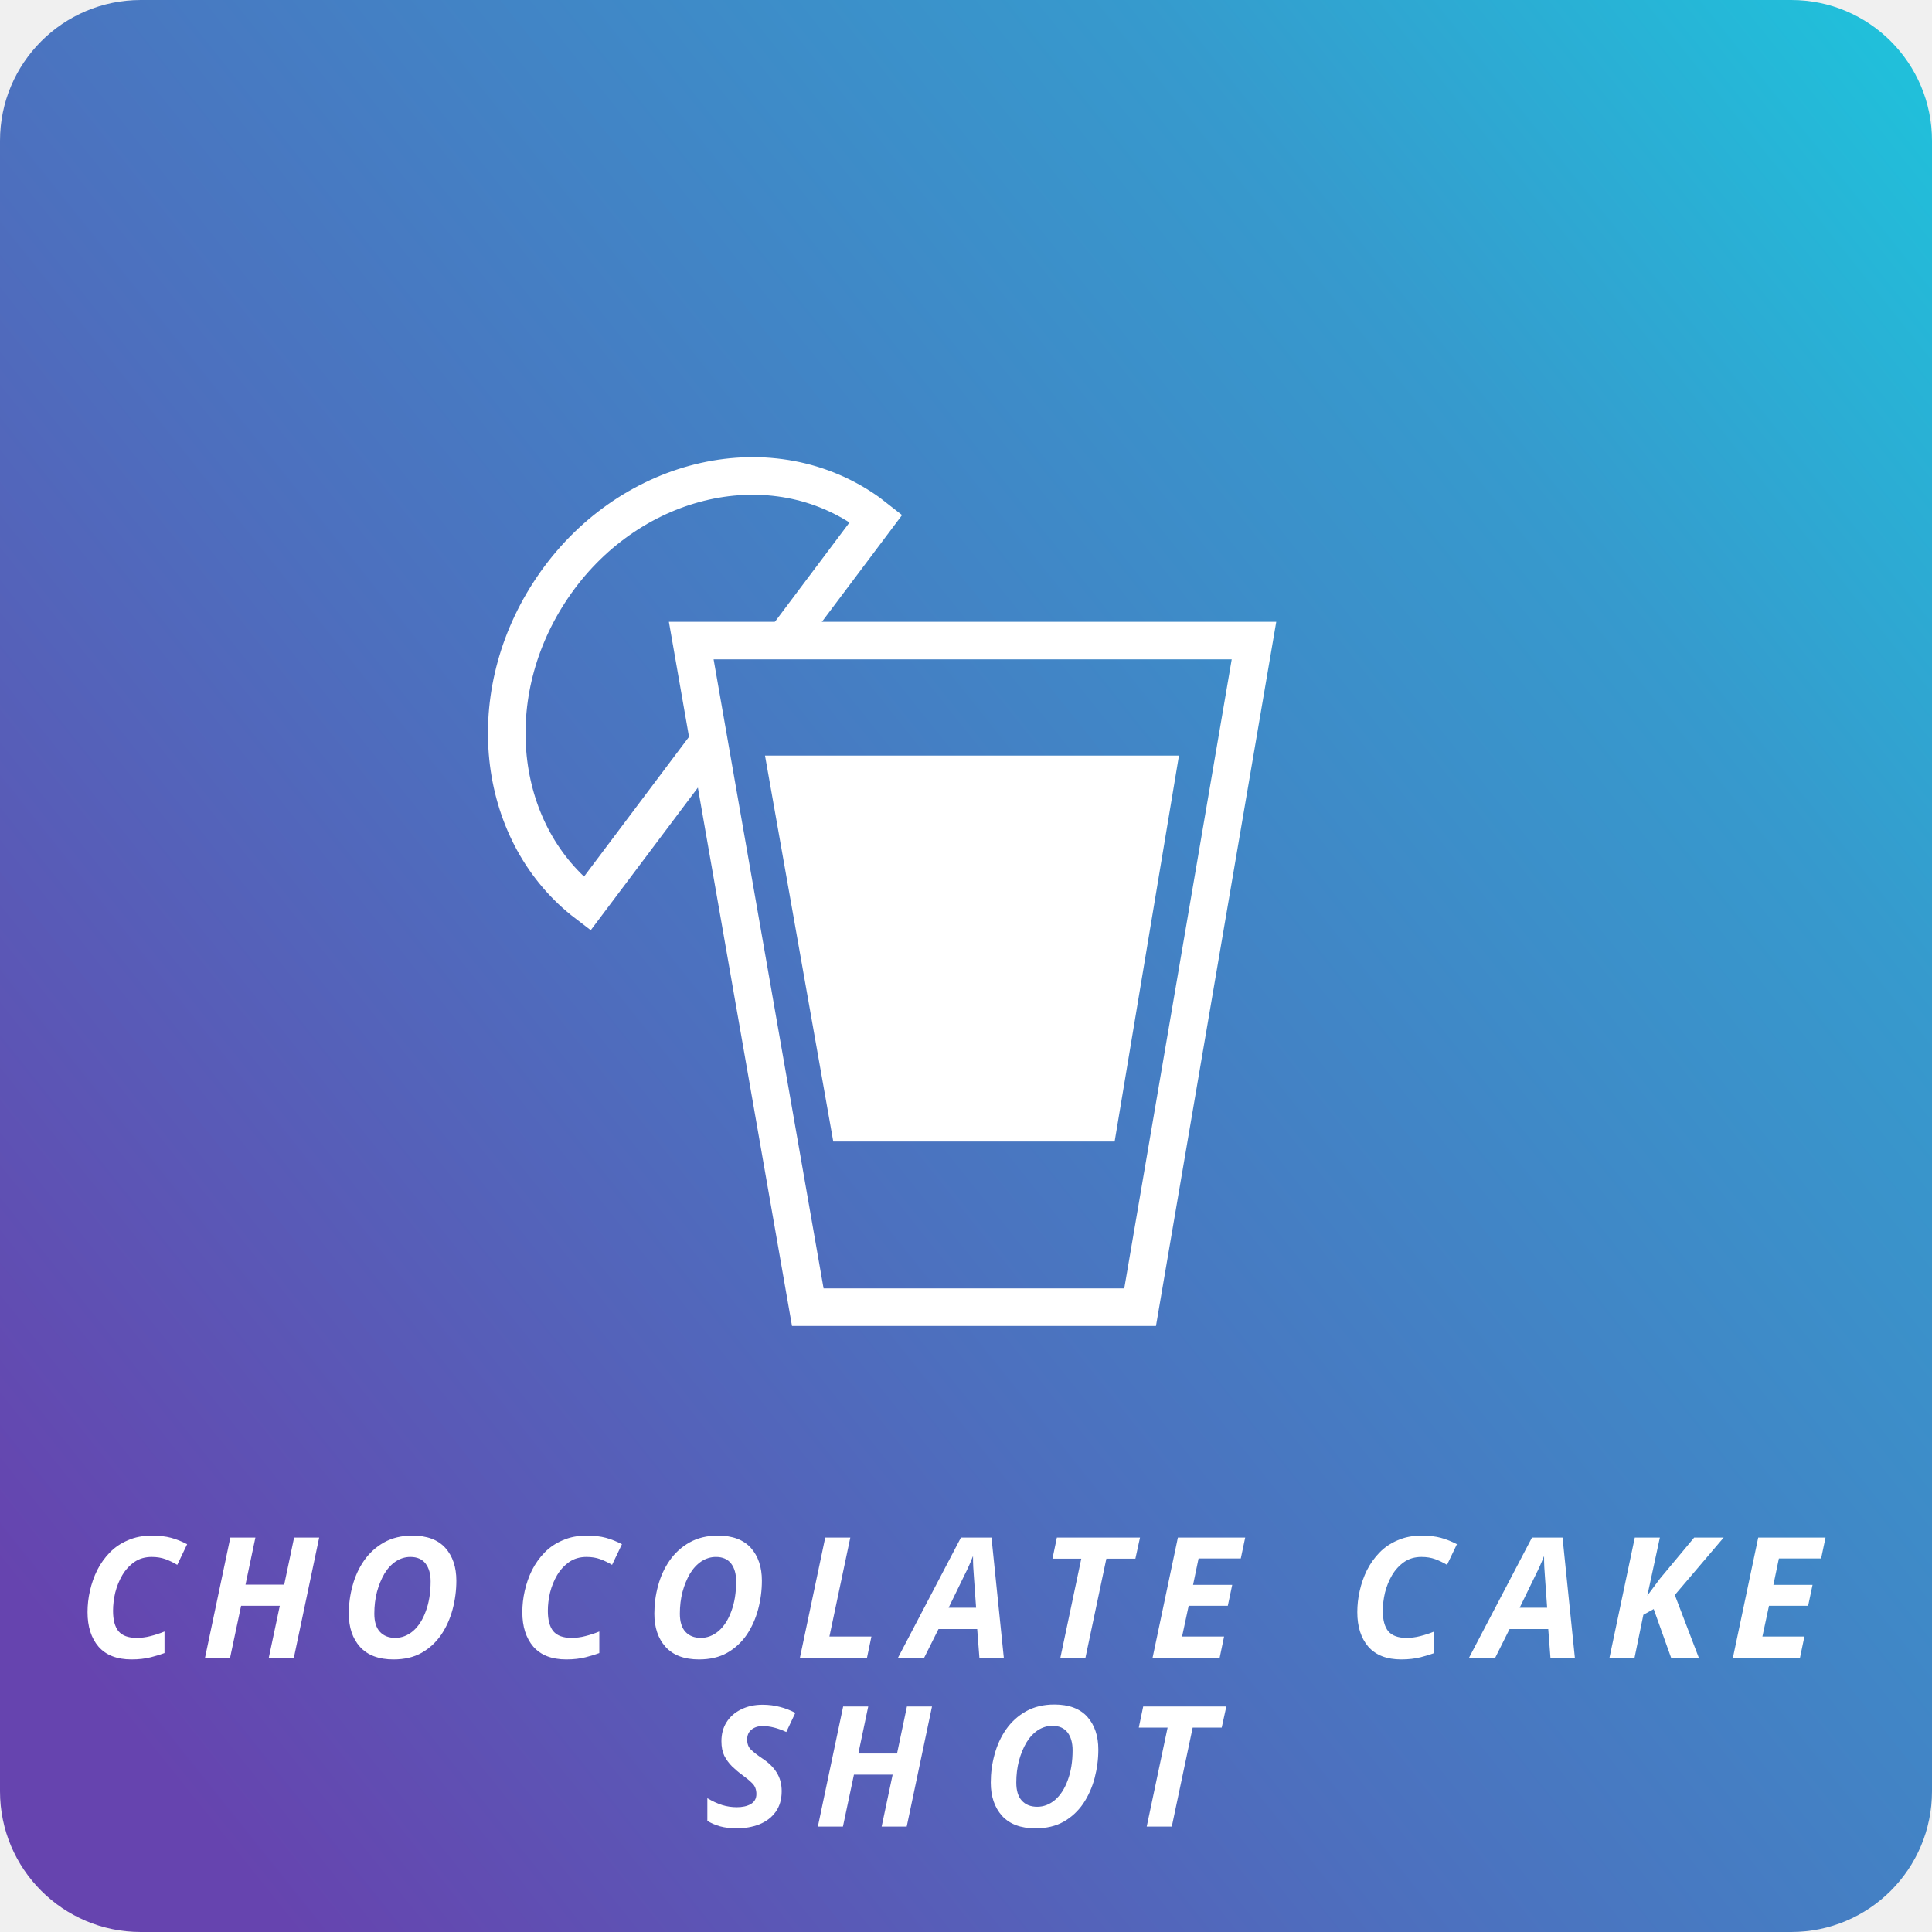
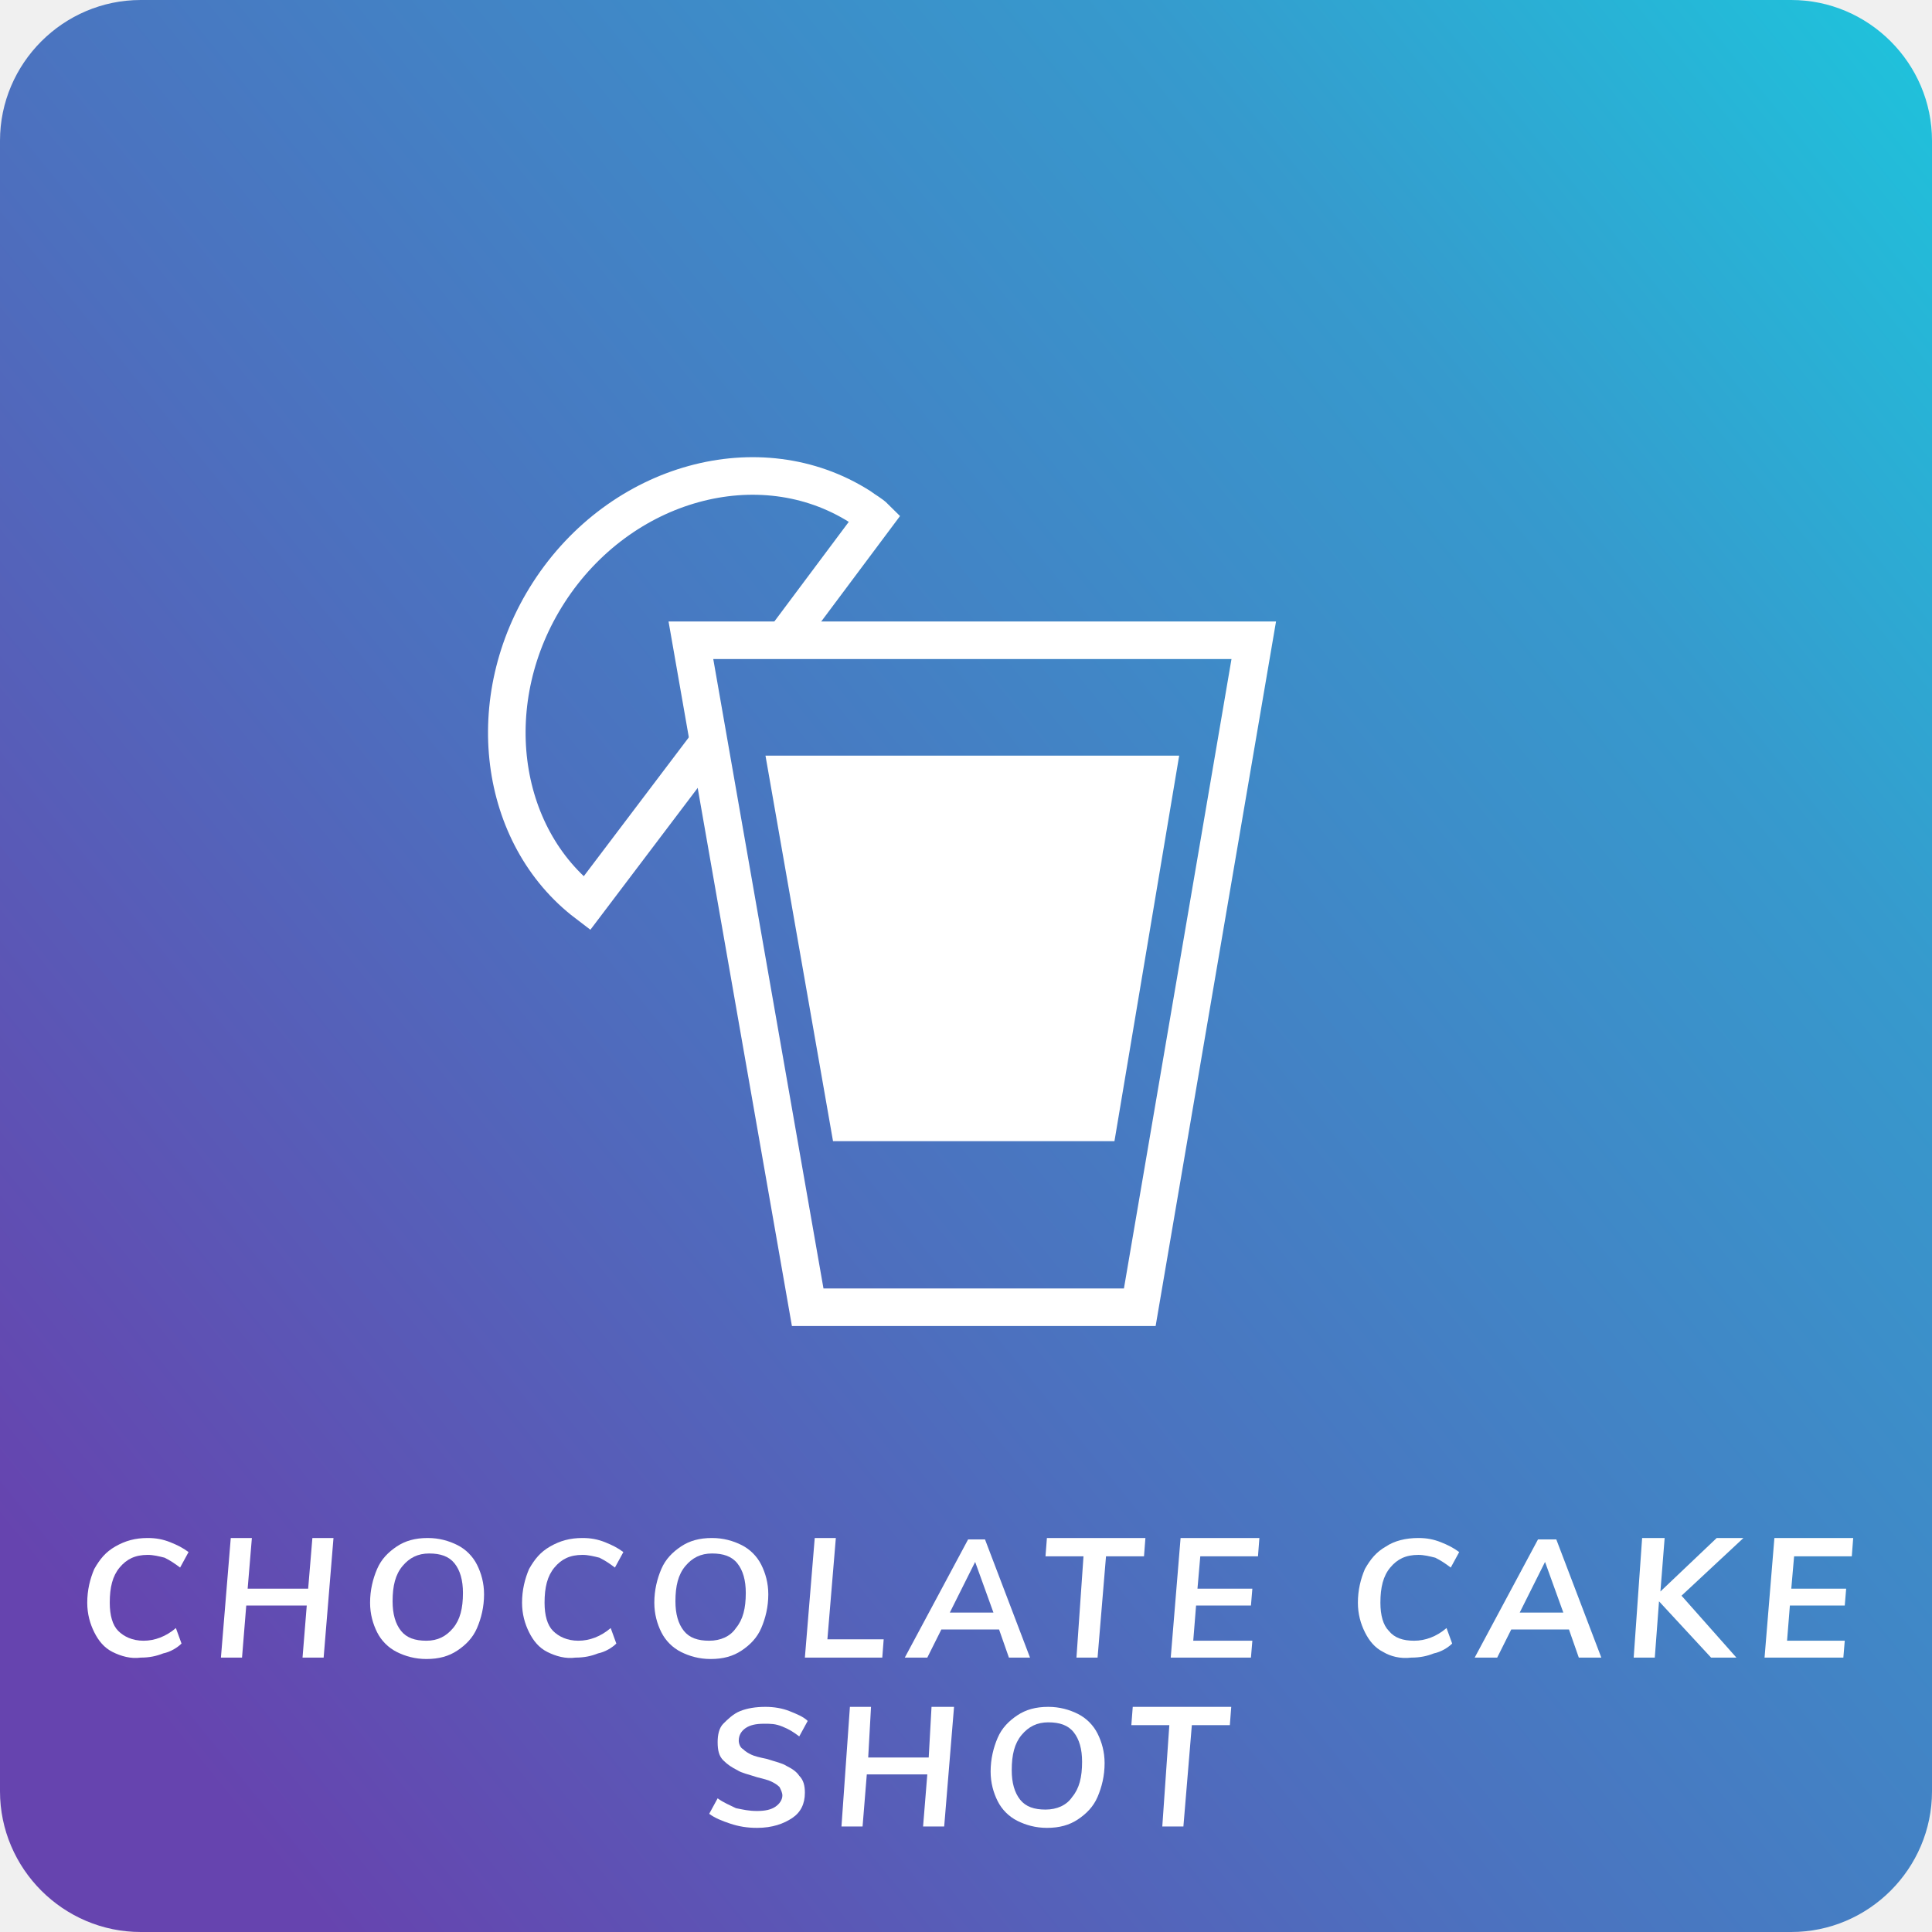
- <svg xmlns="http://www.w3.org/2000/svg" viewBox="0 0 137.26 137.26">
-   <defs>
-     <style>.cls-1{fill:url(#linear-gradient);}.cls-2{font-size:11.96px;font-family:NunitoSans-BoldItalic, Nunito Sans;font-weight:700;font-style:italic;letter-spacing:0.12em;}.cls-2,.cls-8{fill:#fff;}.cls-3{letter-spacing:0.11em;}.cls-4{letter-spacing:0.11em;}.cls-5{letter-spacing:0.03em;}.cls-6{letter-spacing:0.08em;}.cls-7{fill:none;stroke:#fff;stroke-miterlimit:10;stroke-width:2.67px;}</style>
-     <linearGradient id="linear-gradient" x1="-2144.31" y1="98.32" x2="-2145.31" y2="97.52" gradientTransform="matrix(137.26, 0, 0, -137.26, 294472.43, 13503.98)" gradientUnits="userSpaceOnUse">
-       <stop offset="0" stop-color="#1ec4dc" />
-       <stop offset="0.25" stop-color="#369acd" />
-       <stop offset="0.65" stop-color="#4d6fbe" />
-       <stop offset="1" stop-color="#6644af" />
+ <svg xmlns="http://www.w3.org/2000/svg" version="1.1" id="Layer_1" x="0px" y="0px" viewBox="0 0 137.3 137.3" style="enable-background:new 0 0 137.3 137.3;" xml:space="preserve">
+   <style type="text/css">
+ 	.st0{fill:url(#SVGID_1_);}
+ 	.st1{fill:#FFFFFF;}
+ 	.st2{fill:none;stroke:#FFFFFF;stroke-width:2.67;stroke-miterlimit:10;}
+ </style>
+   <g>
+     <linearGradient id="SVGID_1_" gradientUnits="userSpaceOnUse" x1="0" y1="137.26" x2="1" y2="137.26" gradientTransform="matrix(-137.26 109.8084 109.8084 137.26 -14928.147 -18832.098)">
+       <stop offset="0" style="stop-color:#1EC4DC" />
+       <stop offset="0.25" style="stop-color:#369ACD" />
+       <stop offset="0.65" style="stop-color:#4D6FBE" />
+       <stop offset="1" style="stop-color:#6644AF" />
    </linearGradient>
-   </defs>
-   <g id="Layer_2" data-name="Layer 2">
-     <g id="chocolate-cake-shot">
-       <rect id="Box" class="cls-1" width="137.26" height="137.26" rx="10" ry="10" />
-       <g id="Text">
-         <text class="cls-2" transform="translate(5.5 117.77)">CHO<tspan class="cls-3" x="30.89" y="0">C</tspan>
-           <tspan x="40.27" y="0">O</tspan>
-           <tspan class="cls-4" x="51.02" y="0">L</tspan>
-           <tspan class="cls-5" x="59.02" y="0">A</tspan>
-           <tspan x="68.29" y="0">TE </tspan>
-           <tspan class="cls-3" x="90.21" y="0">C</tspan>
-           <tspan x="99.59" y="0">AKE</tspan>
-           <tspan x="44.52" y="12">SH</tspan>
-           <tspan class="cls-6" x="64.17" y="12">O</tspan>
-           <tspan x="74.42" y="12">T</tspan>
-         </text>
-       </g>
-       <g id="Icon">
-         <polygon class="cls-7" points="81 92.87 57.39 92.87 49.11 45.51 89.09 45.51 81 92.87" />
-         <polygon class="cls-8" points="54.35 53.68 83.76 53.68 79.19 81.1 59.2 81.1 54.35 53.68" />
-         <path class="cls-7" d="M55.73,45.5l6.51-8.67c-.34-.27-.7-.53-1.07-.77C54.05,31.45,44.11,34.17,39,42.12c-4.91,7.61-3.64,17.25,2.71,22.09l8.67-11.54" />
-       </g>
-     </g>
+     <path class="st0" d="M10,0h117.3c5.5,0,10,4.5,10,10v117.3c0,5.5-4.5,10-10,10H10c-5.5,0-10-4.5-10-10V10C0,4.5,4.5,0,10,0z" />
+     <path class="st1" d="M8,117.4c-0.6-0.3-1-0.8-1.3-1.4s-0.5-1.3-0.5-2.1c0-0.9,0.2-1.7,0.5-2.4c0.4-0.7,0.8-1.2,1.5-1.6   s1.4-0.6,2.3-0.6c0.6,0,1.1,0.1,1.6,0.3s0.9,0.4,1.3,0.7l-0.6,1.1c-0.4-0.3-0.7-0.5-1.1-0.7c-0.4-0.1-0.8-0.2-1.2-0.2   c-0.9,0-1.5,0.3-2,0.9c-0.5,0.6-0.7,1.4-0.7,2.5c0,0.9,0.2,1.6,0.6,2s1,0.7,1.8,0.7c0.8,0,1.6-0.3,2.3-0.9l0.4,1.1   c-0.3,0.3-0.8,0.6-1.3,0.7c-0.5,0.2-1,0.3-1.6,0.3C9.3,117.9,8.6,117.7,8,117.4z" />
+     <polygon class="st1" points="22.2,109.3 23.7,109.3 23,117.8 21.5,117.8 21.8,114.1 17.5,114.1 17.2,117.8 15.7,117.8 16.4,109.3    17.9,109.3 17.6,112.9 21.9,112.9  " />
+     <path class="st1" d="M28.2,117.4c-0.6-0.3-1.1-0.8-1.4-1.4s-0.5-1.3-0.5-2.1c0-0.9,0.2-1.7,0.5-2.4c0.3-0.7,0.8-1.2,1.4-1.6   c0.6-0.4,1.3-0.6,2.2-0.6c0.8,0,1.5,0.2,2.1,0.5c0.6,0.3,1.1,0.8,1.4,1.4c0.3,0.6,0.5,1.3,0.5,2.1c0,0.9-0.2,1.7-0.5,2.4   c-0.3,0.7-0.8,1.2-1.4,1.6c-0.6,0.4-1.3,0.6-2.2,0.6C29.5,117.9,28.8,117.7,28.2,117.4z M32.2,115.7c0.5-0.6,0.7-1.4,0.7-2.5   c0-0.9-0.2-1.6-0.6-2.1c-0.4-0.5-1-0.7-1.8-0.7c-0.8,0-1.4,0.3-1.9,0.9c-0.5,0.6-0.7,1.4-0.7,2.5c0,0.9,0.2,1.6,0.6,2.1   s1,0.7,1.8,0.7C31.1,116.6,31.7,116.3,32.2,115.7z" />
+     <path class="st1" d="M38.9,117.4c-0.6-0.3-1-0.8-1.3-1.4s-0.5-1.3-0.5-2.1c0-0.9,0.2-1.7,0.5-2.4c0.4-0.7,0.8-1.2,1.5-1.6   s1.4-0.6,2.3-0.6c0.6,0,1.1,0.1,1.6,0.3s0.9,0.4,1.3,0.7l-0.6,1.1c-0.4-0.3-0.7-0.5-1.1-0.7c-0.4-0.1-0.8-0.2-1.2-0.2   c-0.9,0-1.5,0.3-2,0.9c-0.5,0.6-0.7,1.4-0.7,2.5c0,0.9,0.2,1.6,0.6,2s1,0.7,1.8,0.7c0.8,0,1.6-0.3,2.3-0.9l0.4,1.1   c-0.3,0.3-0.8,0.6-1.3,0.7c-0.5,0.2-1,0.3-1.6,0.3C40.2,117.9,39.5,117.7,38.9,117.4z" />
+     <path class="st1" d="M48.4,117.4c-0.6-0.3-1.1-0.8-1.4-1.4s-0.5-1.3-0.5-2.1c0-0.9,0.2-1.7,0.5-2.4c0.3-0.7,0.8-1.2,1.4-1.6   c0.6-0.4,1.3-0.6,2.2-0.6c0.8,0,1.5,0.2,2.1,0.5c0.6,0.3,1.1,0.8,1.4,1.4c0.3,0.6,0.5,1.3,0.5,2.1c0,0.9-0.2,1.7-0.5,2.4   c-0.3,0.7-0.8,1.2-1.4,1.6c-0.6,0.4-1.3,0.6-2.2,0.6C49.7,117.9,49,117.7,48.4,117.4z M52.3,115.7c0.5-0.6,0.7-1.4,0.7-2.5   c0-0.9-0.2-1.6-0.6-2.1c-0.4-0.5-1-0.7-1.8-0.7c-0.8,0-1.4,0.3-1.9,0.9c-0.5,0.6-0.7,1.4-0.7,2.5c0,0.9,0.2,1.6,0.6,2.1   s1,0.7,1.8,0.7C51.2,116.6,51.9,116.3,52.3,115.7z" />
+     <polygon class="st1" points="57.2,117.8 57.9,109.3 59.4,109.3 58.8,116.5 62.8,116.5 62.7,117.8  " />
+     <path class="st1" d="M71.7,117.8l-0.7-2h-4.1l-1,2h-1.6l4.5-8.4H70l3.2,8.4H71.7z M67.5,114.6h3.1l-1.3-3.6L67.5,114.6z" />
+     <polygon class="st1" points="76.5,117.8 77,110.6 74.3,110.6 74.4,109.3 81.4,109.3 81.3,110.6 78.6,110.6 78,117.8  " />
+     <polygon class="st1" points="89.4,110.6 85.3,110.6 85.1,112.9 89,112.9 88.9,114.1 85,114.1 84.8,116.6 89,116.6 88.9,117.8    83.2,117.8 83.9,109.3 89.5,109.3  " />
+     <path class="st1" d="M98.3,117.4c-0.6-0.3-1-0.8-1.3-1.4c-0.3-0.6-0.5-1.3-0.5-2.1c0-0.9,0.2-1.7,0.5-2.4c0.4-0.7,0.8-1.2,1.5-1.6   c0.6-0.4,1.4-0.6,2.3-0.6c0.6,0,1.1,0.1,1.6,0.3c0.5,0.2,0.9,0.4,1.3,0.7l-0.6,1.1c-0.4-0.3-0.7-0.5-1.1-0.7   c-0.4-0.1-0.8-0.2-1.2-0.2c-0.9,0-1.5,0.3-2,0.9c-0.5,0.6-0.7,1.4-0.7,2.5c0,0.9,0.2,1.6,0.6,2c0.4,0.5,1,0.7,1.8,0.7   c0.8,0,1.6-0.3,2.3-0.9l0.4,1.1c-0.3,0.3-0.8,0.6-1.3,0.7c-0.5,0.2-1,0.3-1.6,0.3C99.5,117.9,98.8,117.7,98.3,117.4z" />
+     <path class="st1" d="M112.2,117.8l-0.7-2h-4.1l-1,2h-1.6l4.5-8.4h1.3l3.2,8.4H112.2z M108,114.6h3.1l-1.3-3.6L108,114.6z" />
+     <polygon class="st1" points="123.9,109.3 119.5,113.4 123.4,117.8 121.6,117.8 117.9,113.8 117.6,117.8 116.1,117.8 116.7,109.3    118.3,109.3 118,113.1 122,109.3  " />
+     <polygon class="st1" points="131.6,110.6 127.5,110.6 127.3,112.9 131.2,112.9 131.1,114.1 127.2,114.1 127,116.6 131.1,116.6    131,117.8 125.4,117.8 126.1,109.3 131.7,109.3  " />
+     <path class="st1" d="M51.9,129.6c-0.6-0.2-1.1-0.4-1.5-0.7l0.6-1.1c0.4,0.3,0.9,0.5,1.3,0.7c0.5,0.1,0.9,0.2,1.5,0.2   c0.6,0,1-0.1,1.3-0.3c0.3-0.2,0.5-0.5,0.5-0.8c0-0.2-0.1-0.4-0.2-0.6c-0.2-0.2-0.4-0.3-0.6-0.4s-0.6-0.2-1-0.3   c-0.6-0.2-1.1-0.3-1.4-0.5c-0.4-0.2-0.7-0.4-1-0.7c-0.3-0.3-0.4-0.7-0.4-1.3c0-0.5,0.1-1,0.4-1.3s0.7-0.7,1.2-0.9s1.1-0.3,1.8-0.3   c0.6,0,1.2,0.1,1.7,0.3c0.5,0.2,1,0.4,1.3,0.7l-0.6,1.1c-0.4-0.3-0.7-0.5-1.2-0.7s-0.8-0.2-1.3-0.2c-0.6,0-1,0.1-1.3,0.3   s-0.5,0.5-0.5,0.9c0,0.2,0.1,0.5,0.3,0.6c0.2,0.2,0.4,0.3,0.6,0.4c0.2,0.1,0.6,0.2,1.1,0.3c0.6,0.2,1.1,0.3,1.4,0.5   c0.4,0.2,0.7,0.4,0.9,0.7c0.3,0.3,0.4,0.7,0.4,1.2c0,0.8-0.3,1.4-0.9,1.8c-0.6,0.4-1.4,0.7-2.5,0.7   C53.1,129.9,52.5,129.8,51.9,129.6z" />
+     <polygon class="st1" points="66.2,121.3 67.8,121.3 67.1,129.8 65.6,129.8 65.9,126.1 61.6,126.1 61.3,129.8 59.8,129.8    60.4,121.3 61.9,121.3 61.7,124.9 66,124.9  " />
+     <path class="st1" d="M72.3,129.4c-0.6-0.3-1.1-0.8-1.4-1.4c-0.3-0.6-0.5-1.3-0.5-2.1c0-0.9,0.2-1.7,0.5-2.4s0.8-1.2,1.4-1.6   c0.6-0.4,1.3-0.6,2.2-0.6c0.8,0,1.5,0.2,2.1,0.5c0.6,0.3,1.1,0.8,1.4,1.4c0.3,0.6,0.5,1.3,0.5,2.1c0,0.9-0.2,1.7-0.5,2.4   s-0.8,1.2-1.4,1.6c-0.6,0.4-1.3,0.6-2.2,0.6C73.6,129.9,72.9,129.7,72.3,129.4z M76.2,127.7c0.5-0.6,0.7-1.4,0.7-2.5   c0-0.9-0.2-1.6-0.6-2.1c-0.4-0.5-1-0.7-1.8-0.7c-0.8,0-1.4,0.3-1.9,0.9c-0.5,0.6-0.7,1.4-0.7,2.5c0,0.9,0.2,1.6,0.6,2.1   c0.4,0.5,1,0.7,1.8,0.7C75.1,128.6,75.8,128.3,76.2,127.7z" />
+     <polygon class="st1" points="82.6,129.8 83.1,122.6 80.4,122.6 80.5,121.3 87.5,121.3 87.4,122.6 84.7,122.6 84.1,129.8  " />
+     <polygon class="st2" points="81,92.9 57.4,92.9 49.1,45.5 89.1,45.5  " />
+     <polygon class="st1" points="54.4,53.7 83.8,53.7 79.2,81.1 59.2,81.1  " />
+     <path class="st2" d="M55.7,45.5l6.5-8.7c-0.3-0.3-0.7-0.5-1.1-0.8C54,31.5,44.1,34.2,39,42.1c-4.9,7.6-3.6,17.3,2.7,22.1l8.7-11.5" />
  </g>
</svg>
